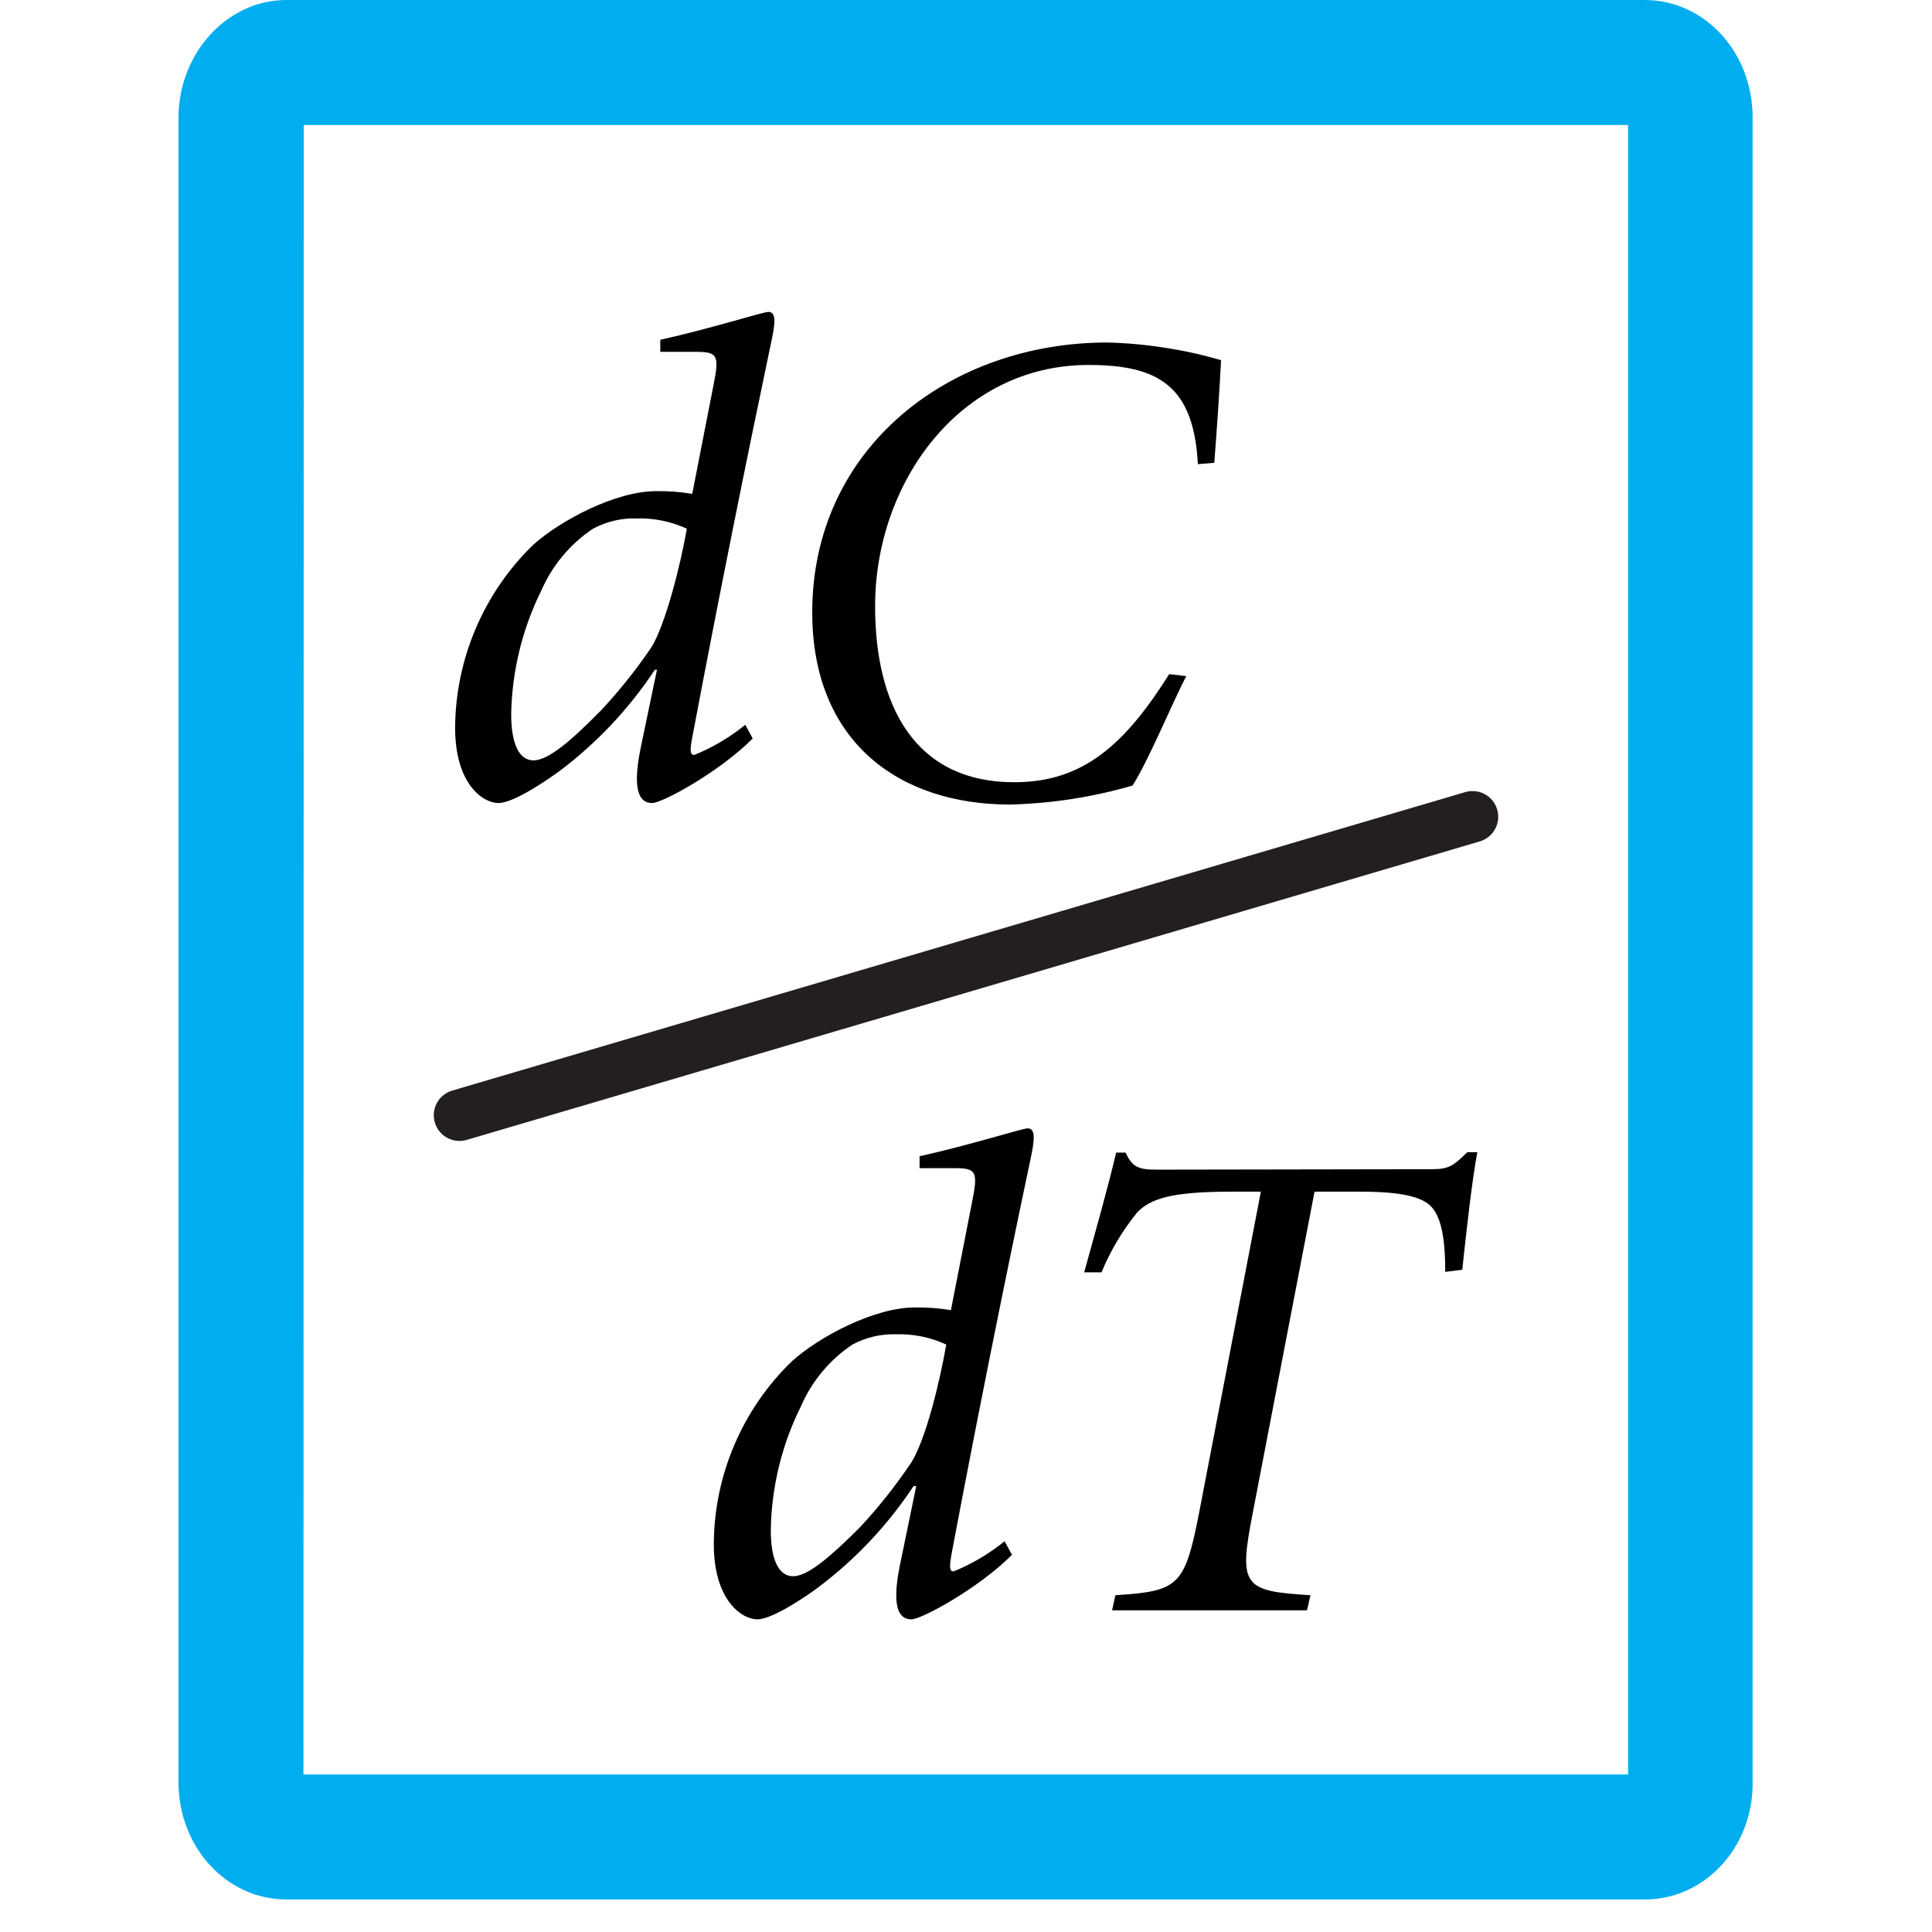
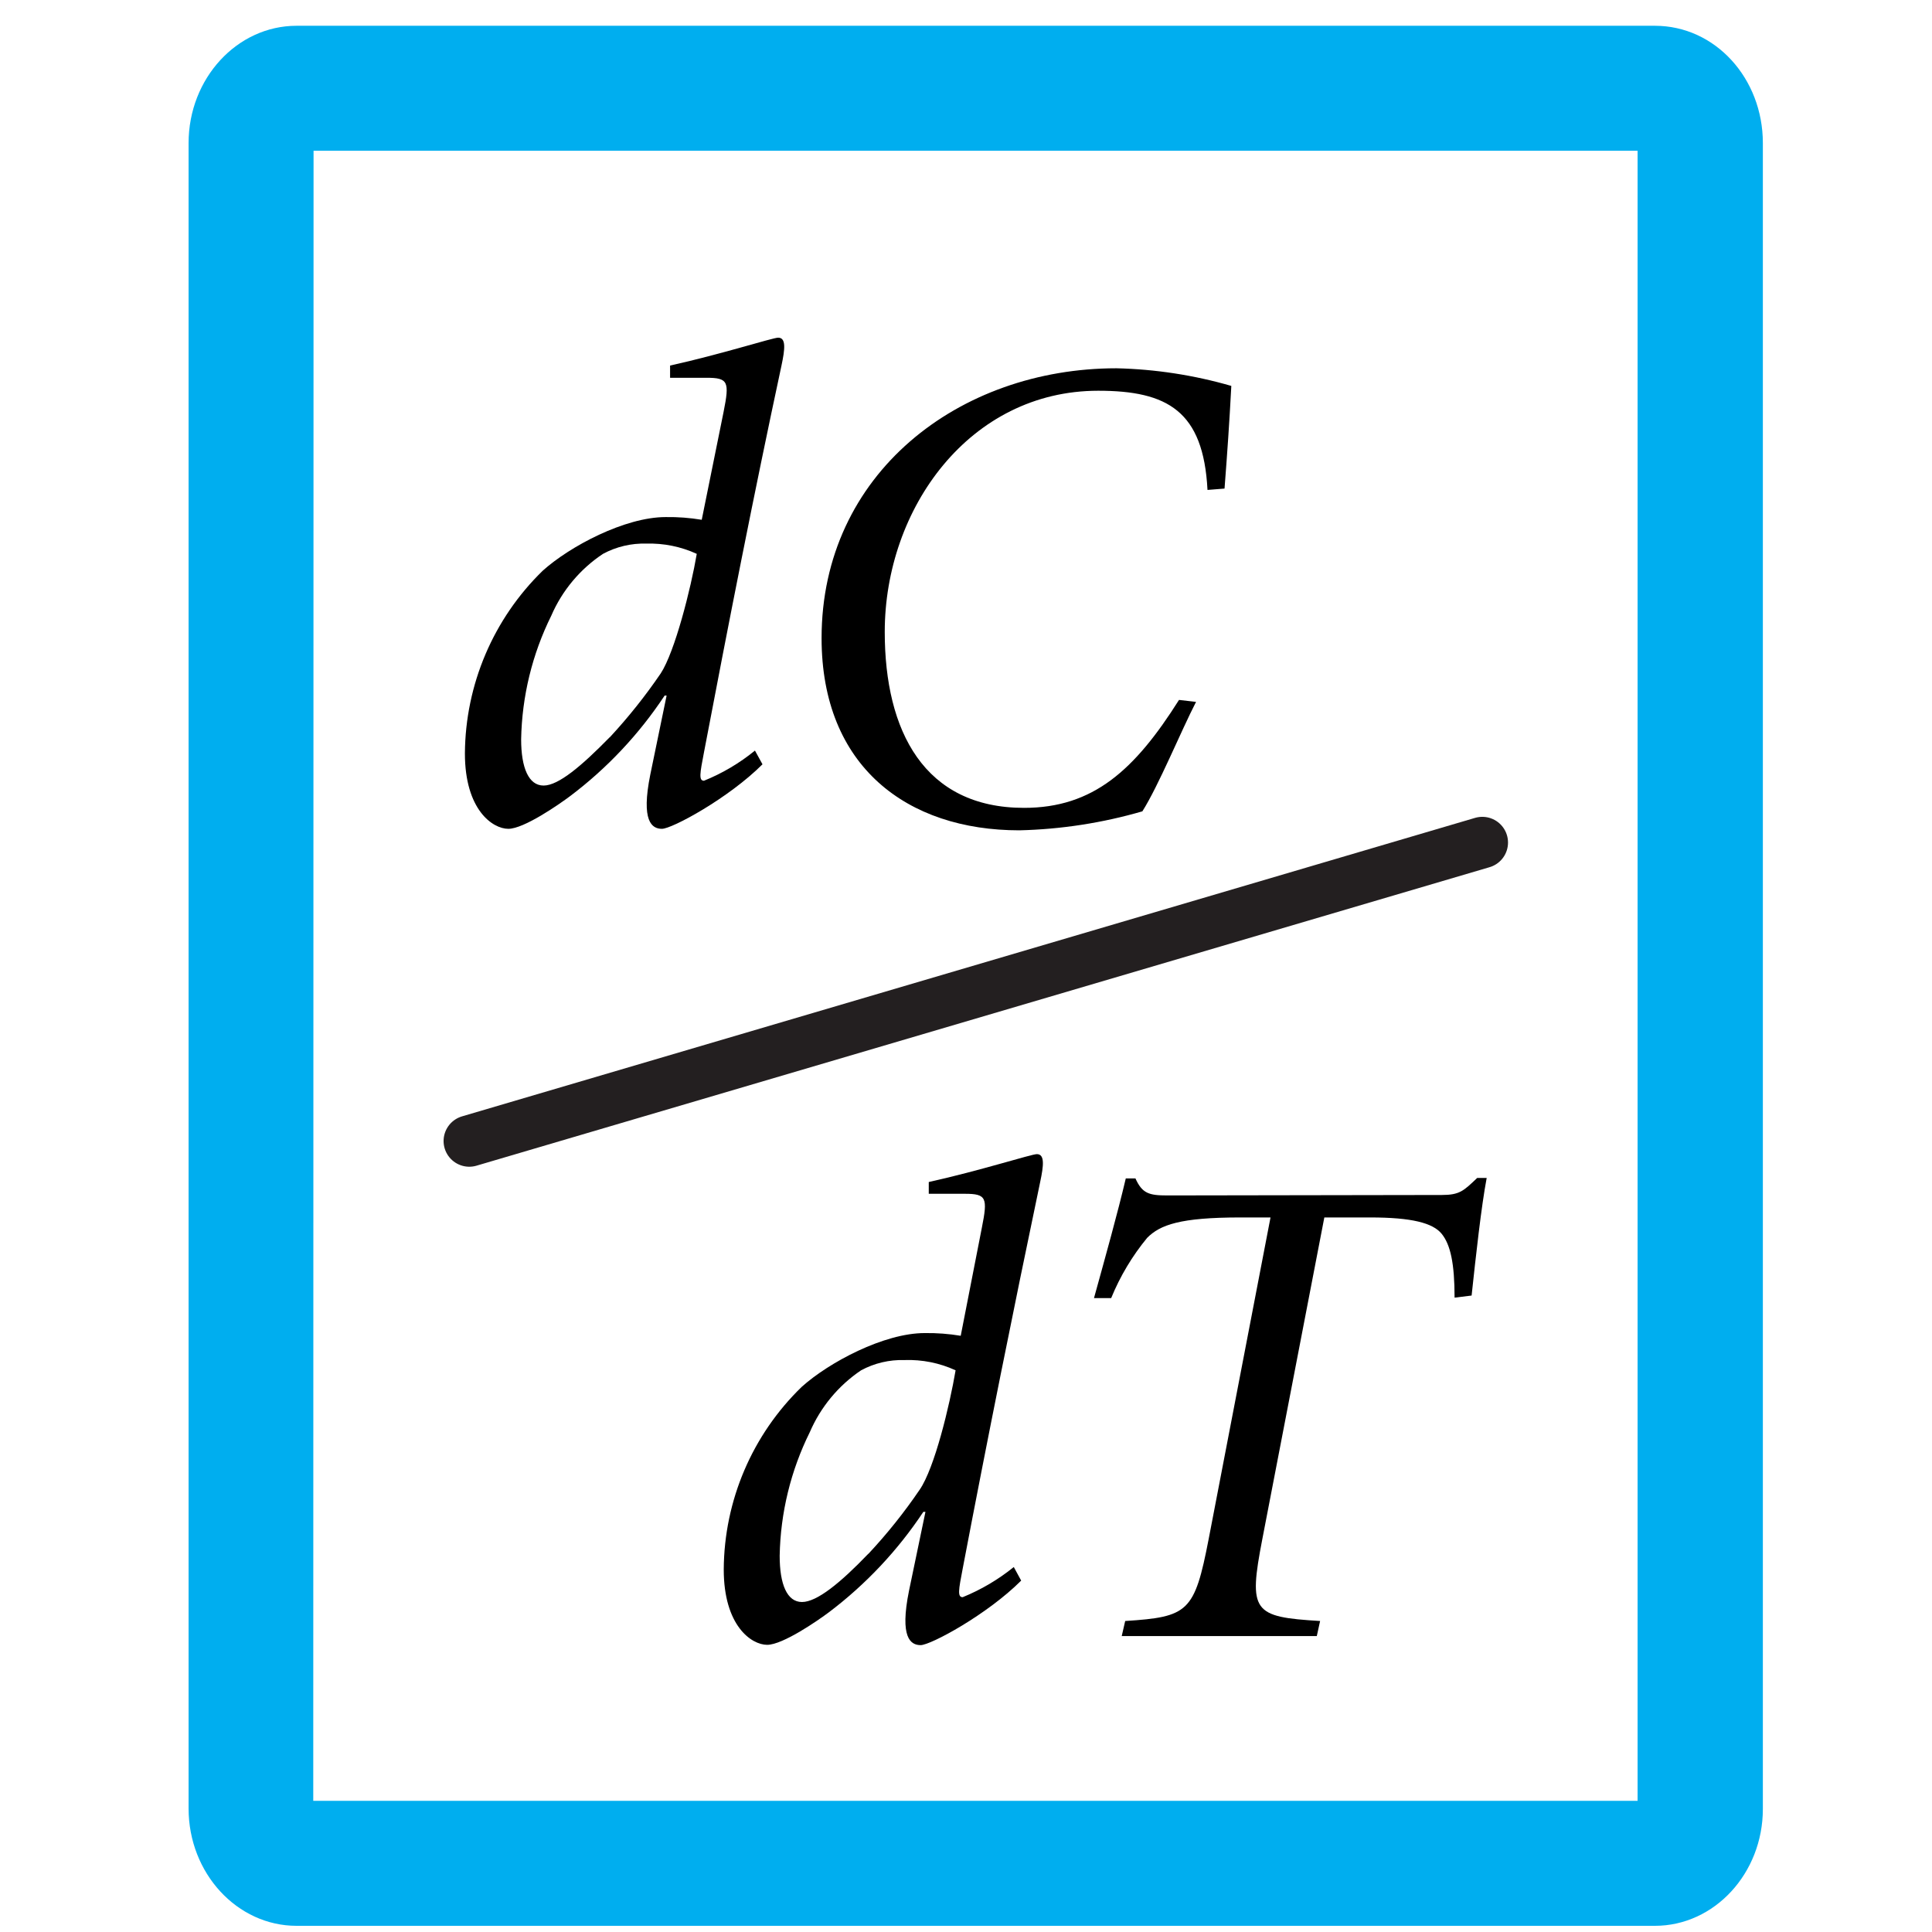
<svg xmlns="http://www.w3.org/2000/svg" id="Layer_1" data-name="Layer 1" viewBox="0 0 128.16 128.16">
  <defs>
    <style>.cls-1{fill:#00aeef;}.cls-2{fill:none;stroke:#231f20;stroke-linecap:round;stroke-linejoin:round;stroke-width:3.41px;}</style>
  </defs>
-   <path class="cls-1" d="M109.13,126H19c-4,0-7.16-3.49-7.16-7.78V7.78C11.87,3.49,15.08,0,19,0h90.1c4,0,7.16,3.49,7.16,7.78V118.26C116.29,122.55,113.08,126,109.13,126Zm-89-8.29H108V8.29H20.15Z" />
-   <path d="M43.8,22.54c3.43-.76,6.81-1.85,7.17-1.85.54,0,.45.77.22,1.85-1.8,8.57-3.51,17.09-5.13,25.65-.28,1.4-.37,1.89,0,1.89a13.43,13.43,0,0,0,3.38-2l.49.91c-2.25,2.25-6,4.28-6.67,4.28s-1.4-.5-.77-3.61l1.09-5.23h-.14a27.18,27.18,0,0,1-6.26,6.67c-.73.54-3.07,2.17-4.11,2.17s-2.88-1.26-2.88-5a17.07,17.07,0,0,1,5.18-12.13c1.81-1.62,5.46-3.56,8.16-3.56a13.4,13.4,0,0,1,2.39.18l1.4-7.16c.4-2,.31-2.26-1.13-2.26H43.8Zm-4,24.66A35.17,35.17,0,0,0,43.17,43c.95-1.44,2-5.63,2.39-7.93a7.47,7.47,0,0,0-3.34-.68,5.75,5.75,0,0,0-2.88.68,9.47,9.47,0,0,0-3.43,4.1,19.26,19.26,0,0,0-2,8.2c0,1.9.49,3.07,1.48,3.07S37.94,49.09,39.79,47.2Z" />
-   <path d="M79.46,30.79c-.27-5.23-2.66-6.58-7.26-6.58-8.52,0-14.15,7.8-14.15,16,0,6.58,2.61,11.68,9.24,11.68,4.59,0,7.34-2.53,10.27-7.17l1.13.13c-1,1.94-2.48,5.55-3.56,7.26A32,32,0,0,1,67,53.37c-7.44,0-13.12-4.23-13.12-12.75,0-10.91,9.11-17.9,19.57-17.9A29.89,29.89,0,0,1,81,23.89c-.13,2.48-.27,4.47-.45,6.81Z" />
-   <path d="M61,76.7c3.43-.76,6.81-1.85,7.17-1.85.54,0,.45.77.23,1.85-1.81,8.57-3.52,17.09-5.14,25.65-.27,1.4-.36,1.89,0,1.89a13.43,13.43,0,0,0,3.38-2l.49.9c-2.25,2.25-6,4.28-6.67,4.28s-1.4-.5-.76-3.61l1.08-5.23H60.6a27,27,0,0,1-6.26,6.67c-.72.55-3.07,2.17-4.1,2.17s-2.89-1.26-2.89-5a17,17,0,0,1,5.18-12.12c1.81-1.63,5.46-3.57,8.16-3.57a13.34,13.34,0,0,1,2.39.18l1.4-7.16c.4-2,.31-2.26-1.13-2.26H61Zm-4,24.66a34.22,34.22,0,0,0,3.38-4.24c1-1.44,2-5.63,2.39-7.93a7.42,7.42,0,0,0-3.33-.68,5.76,5.76,0,0,0-2.89.68,9.4,9.4,0,0,0-3.42,4.1,19.13,19.13,0,0,0-2,8.2c0,1.9.49,3.07,1.48,3.07S55.1,103.25,57,101.36Z" />
-   <path d="M95,77.56c1.17,0,1.44-.27,2.34-1.13H98c-.36,1.9-.72,5.19-1,7.8l-1.13.14c0-2.26-.27-3.52-.85-4.24s-2-1.08-4.74-1.08H87.2l-4.1,21.32c-.95,4.86-.63,5.18,3.83,5.45l-.23,1H73.77l.22-1c4.19-.27,4.6-.59,5.55-5.45l4.1-21.32h-2c-4,0-5.32.49-6.18,1.35a15.81,15.81,0,0,0-2.39,4H71.92c.76-2.75,1.58-5.64,2.12-7.94h.63c.45,1,.9,1.13,2.12,1.13Z" />
-   <line class="cls-2" x1="30.48" y1="73.98" x2="97.68" y2="54.18" />
+   <path class="cls-1" d="M109.78,127.75H19.67c-3.94,0-7.16-3.49-7.16-7.78V9.49c0-4.29,3.22-7.78,7.16-7.78h90.11c4,0,7.16,3.49,7.16,7.78V120C116.94,124.26,113.73,127.75,109.78,127.75Zm-89-8.29h87.85V10H20.8Z" />
+   <path d="M44.45,24.25c3.43-.76,6.81-1.85,7.17-1.85.54,0,.45.77.22,1.85C50,32.82,48.33,41.34,46.7,49.9c-.27,1.4-.36,1.89,0,1.89a13.08,13.08,0,0,0,3.38-2l.5.91c-2.25,2.25-6,4.28-6.67,4.28s-1.4-.5-.77-3.61l1.08-5.23h-.13a27,27,0,0,1-6.27,6.67c-.72.54-3.06,2.17-4.1,2.17s-2.88-1.26-2.88-5A17.07,17.07,0,0,1,36,37.86c1.8-1.62,5.45-3.56,8.16-3.56a13.4,13.4,0,0,1,2.39.18L48,27.32c.4-2,.31-2.26-1.13-2.26H44.45Zm-4,24.66a36.19,36.19,0,0,0,3.38-4.24c.94-1.44,2-5.63,2.39-7.93a7.5,7.5,0,0,0-3.34-.68,5.72,5.72,0,0,0-2.88.68,9.4,9.4,0,0,0-3.43,4.1,19.28,19.28,0,0,0-2,8.2c0,1.9.5,3.07,1.49,3.07S38.59,50.8,40.44,48.91Z" />
+   <path d="M80.1,32.5c-.27-5.23-2.65-6.58-7.25-6.58-8.52,0-14.16,7.8-14.16,16,0,6.58,2.62,11.67,9.24,11.67,4.6,0,7.35-2.52,10.28-7.16l1.13.13c-1,1.94-2.48,5.55-3.56,7.26a32,32,0,0,1-8.16,1.26c-7.44,0-13.12-4.23-13.12-12.75,0-10.91,9.11-17.9,19.56-17.9a29.91,29.91,0,0,1,7.62,1.17c-.13,2.48-.27,4.47-.45,6.81Z" />
+   <path d="M61.61,78.41c3.43-.76,6.81-1.85,7.17-1.85.54,0,.45.77.22,1.85C67.2,87,65.49,95.5,63.86,104.06c-.27,1.4-.36,1.89,0,1.89a13.43,13.43,0,0,0,3.39-2l.49.9c-2.25,2.25-6,4.28-6.67,4.28s-1.4-.5-.77-3.61l1.09-5.23h-.14A27.18,27.18,0,0,1,55,106.94c-.73.55-3.07,2.17-4.11,2.17s-2.88-1.26-2.88-5A17,17,0,0,1,53.18,92c1.81-1.63,5.46-3.57,8.16-3.57a13.4,13.4,0,0,1,2.39.18l1.4-7.16c.4-2,.31-2.26-1.13-2.26H61.61Zm-4,24.66A35.17,35.17,0,0,0,61,98.83c1-1.44,2-5.63,2.39-7.93A7.47,7.47,0,0,0,60,90.22a5.72,5.72,0,0,0-2.88.68A9.47,9.47,0,0,0,53.72,95a19.26,19.26,0,0,0-2,8.2c0,1.9.49,3.07,1.48,3.07S55.75,105,57.6,103.07Z" />
+   <path d="M95.64,79.27c1.18,0,1.45-.27,2.35-1.13h.63c-.36,1.9-.72,5.19-1,7.8l-1.13.14c0-2.26-.27-3.52-.86-4.24s-2-1.08-4.73-1.08H87.85l-4.11,21.32c-.94,4.86-.63,5.18,3.83,5.45l-.22,1H74.41l.23-1c4.19-.27,4.6-.59,5.54-5.45l4.1-21.32h-2c-4,0-5.32.49-6.18,1.35a15.51,15.51,0,0,0-2.39,4H72.57c.76-2.75,1.57-5.64,2.11-7.94h.64c.45,1,.9,1.13,2.11,1.13Z" />
+   <line class="cls-2" x1="31.13" y1="75.69" x2="98.33" y2="55.89" />
</svg>
